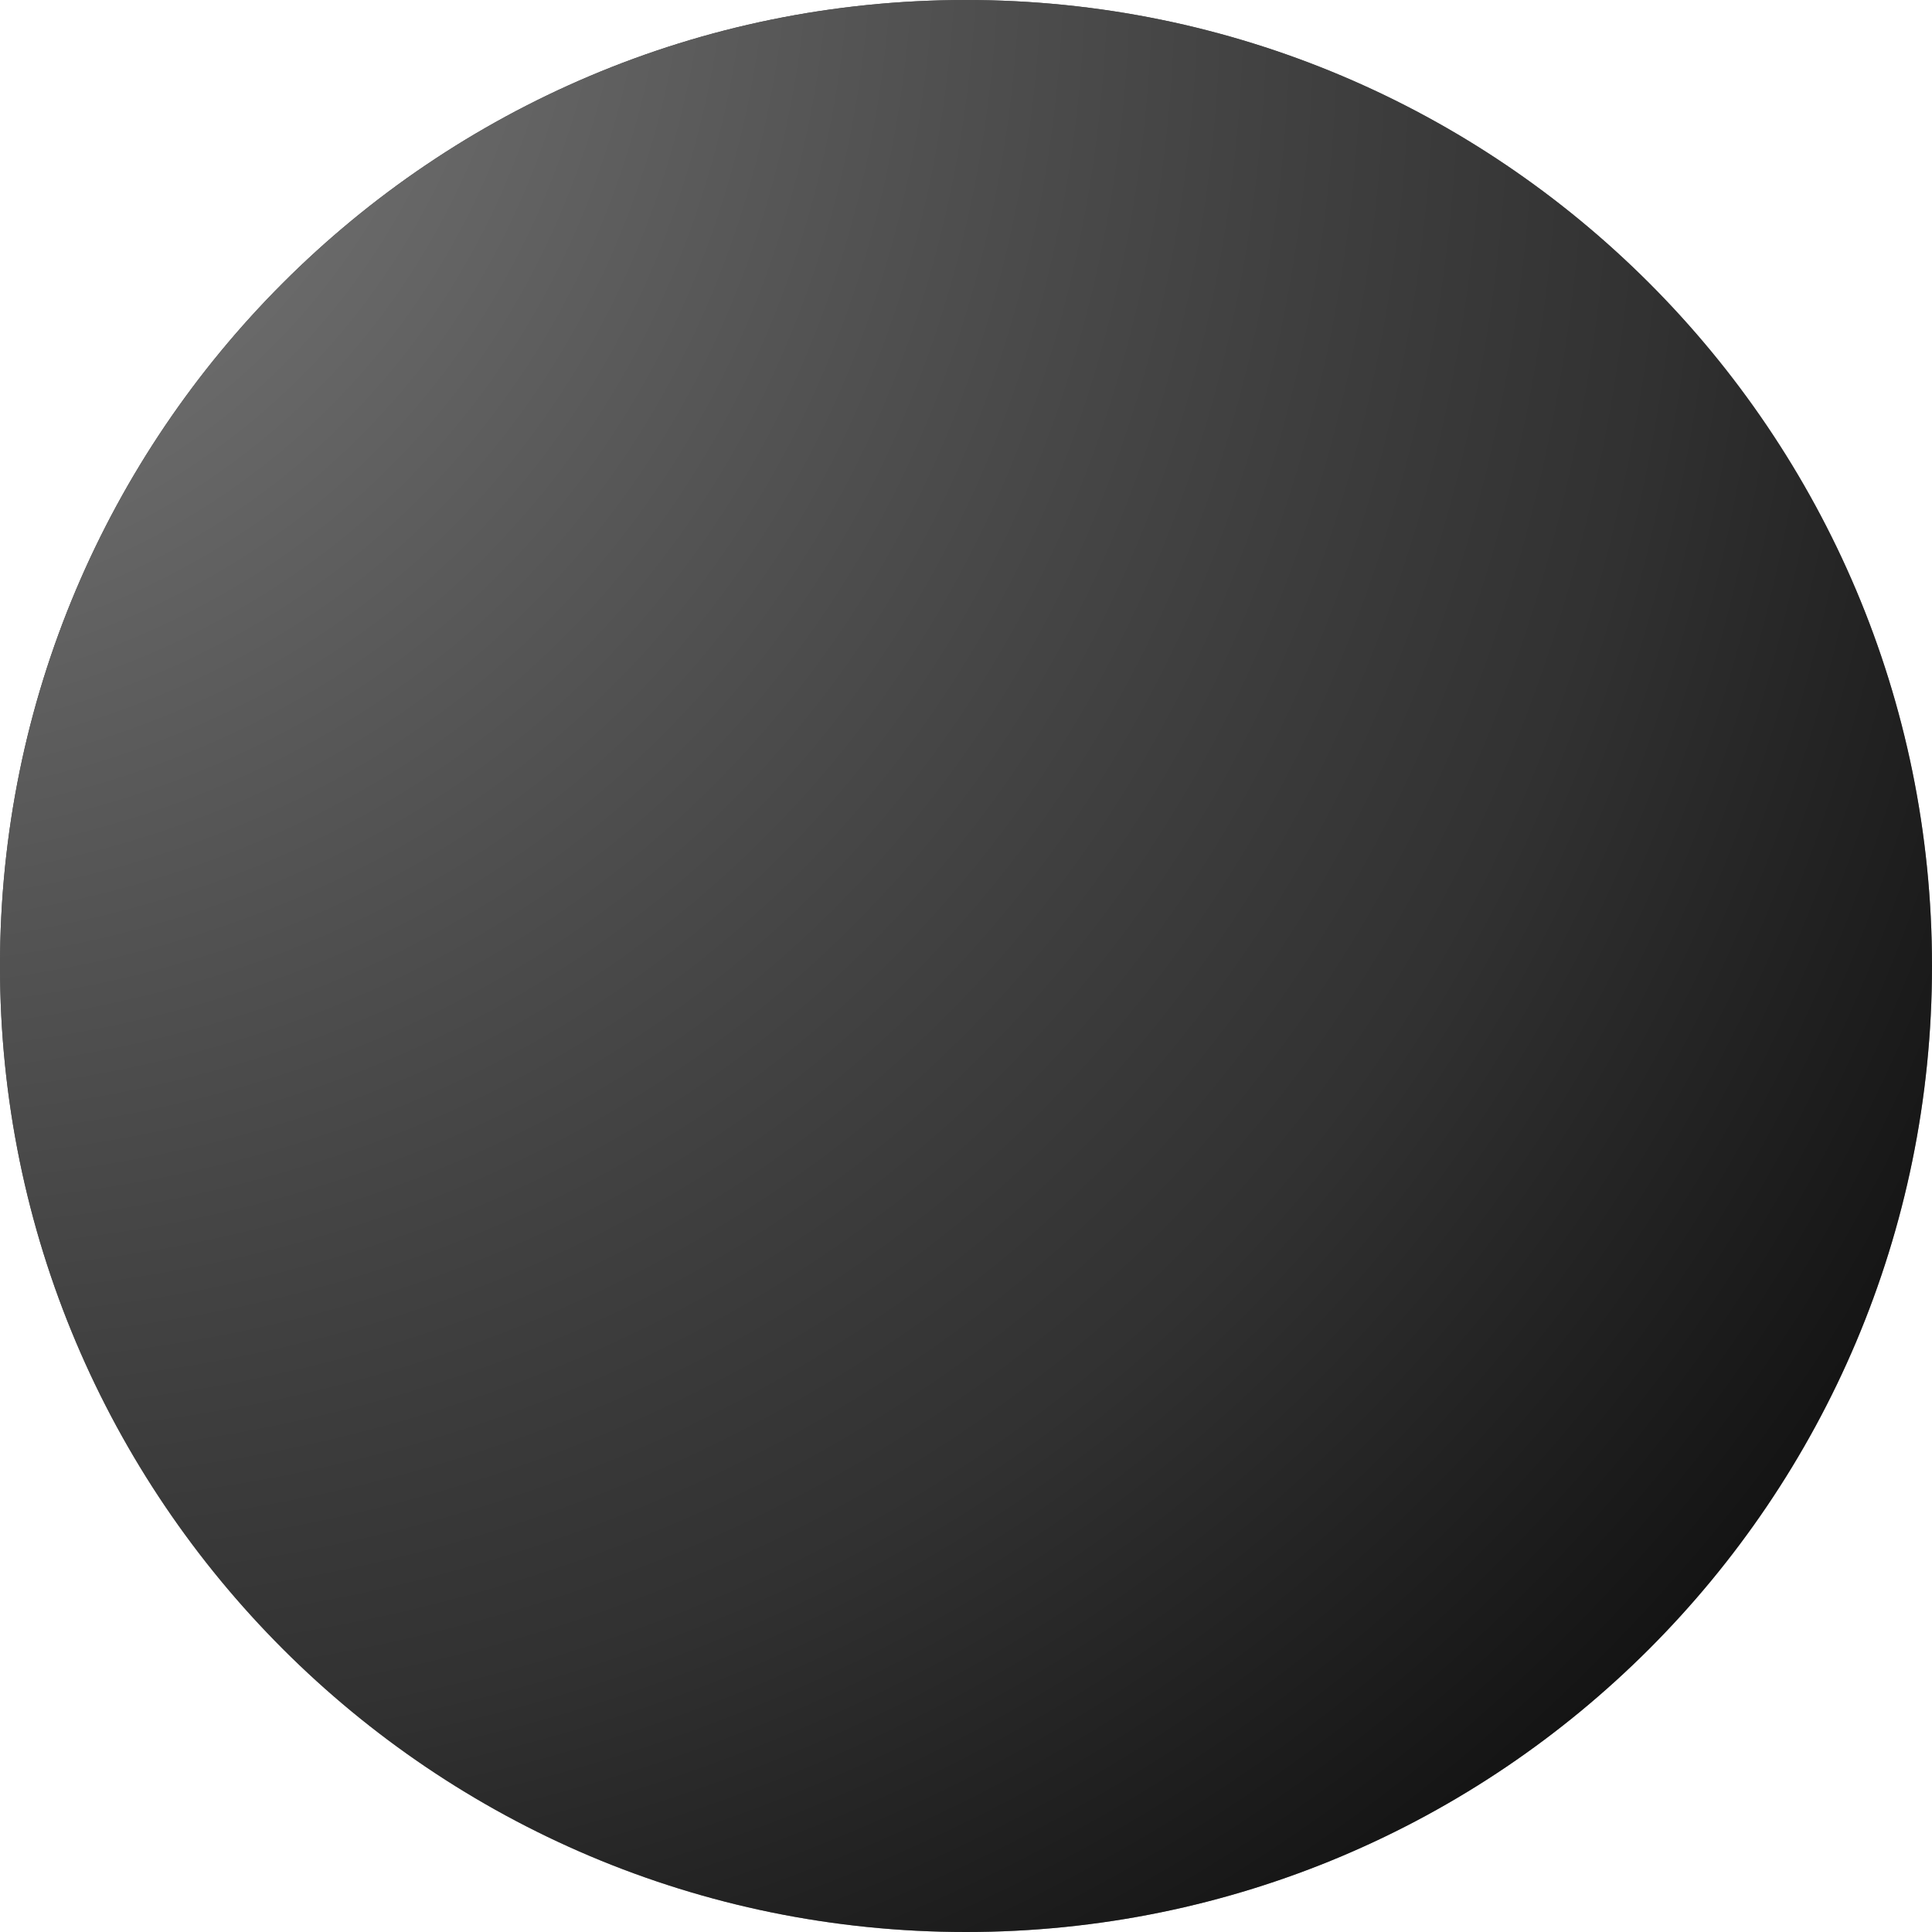
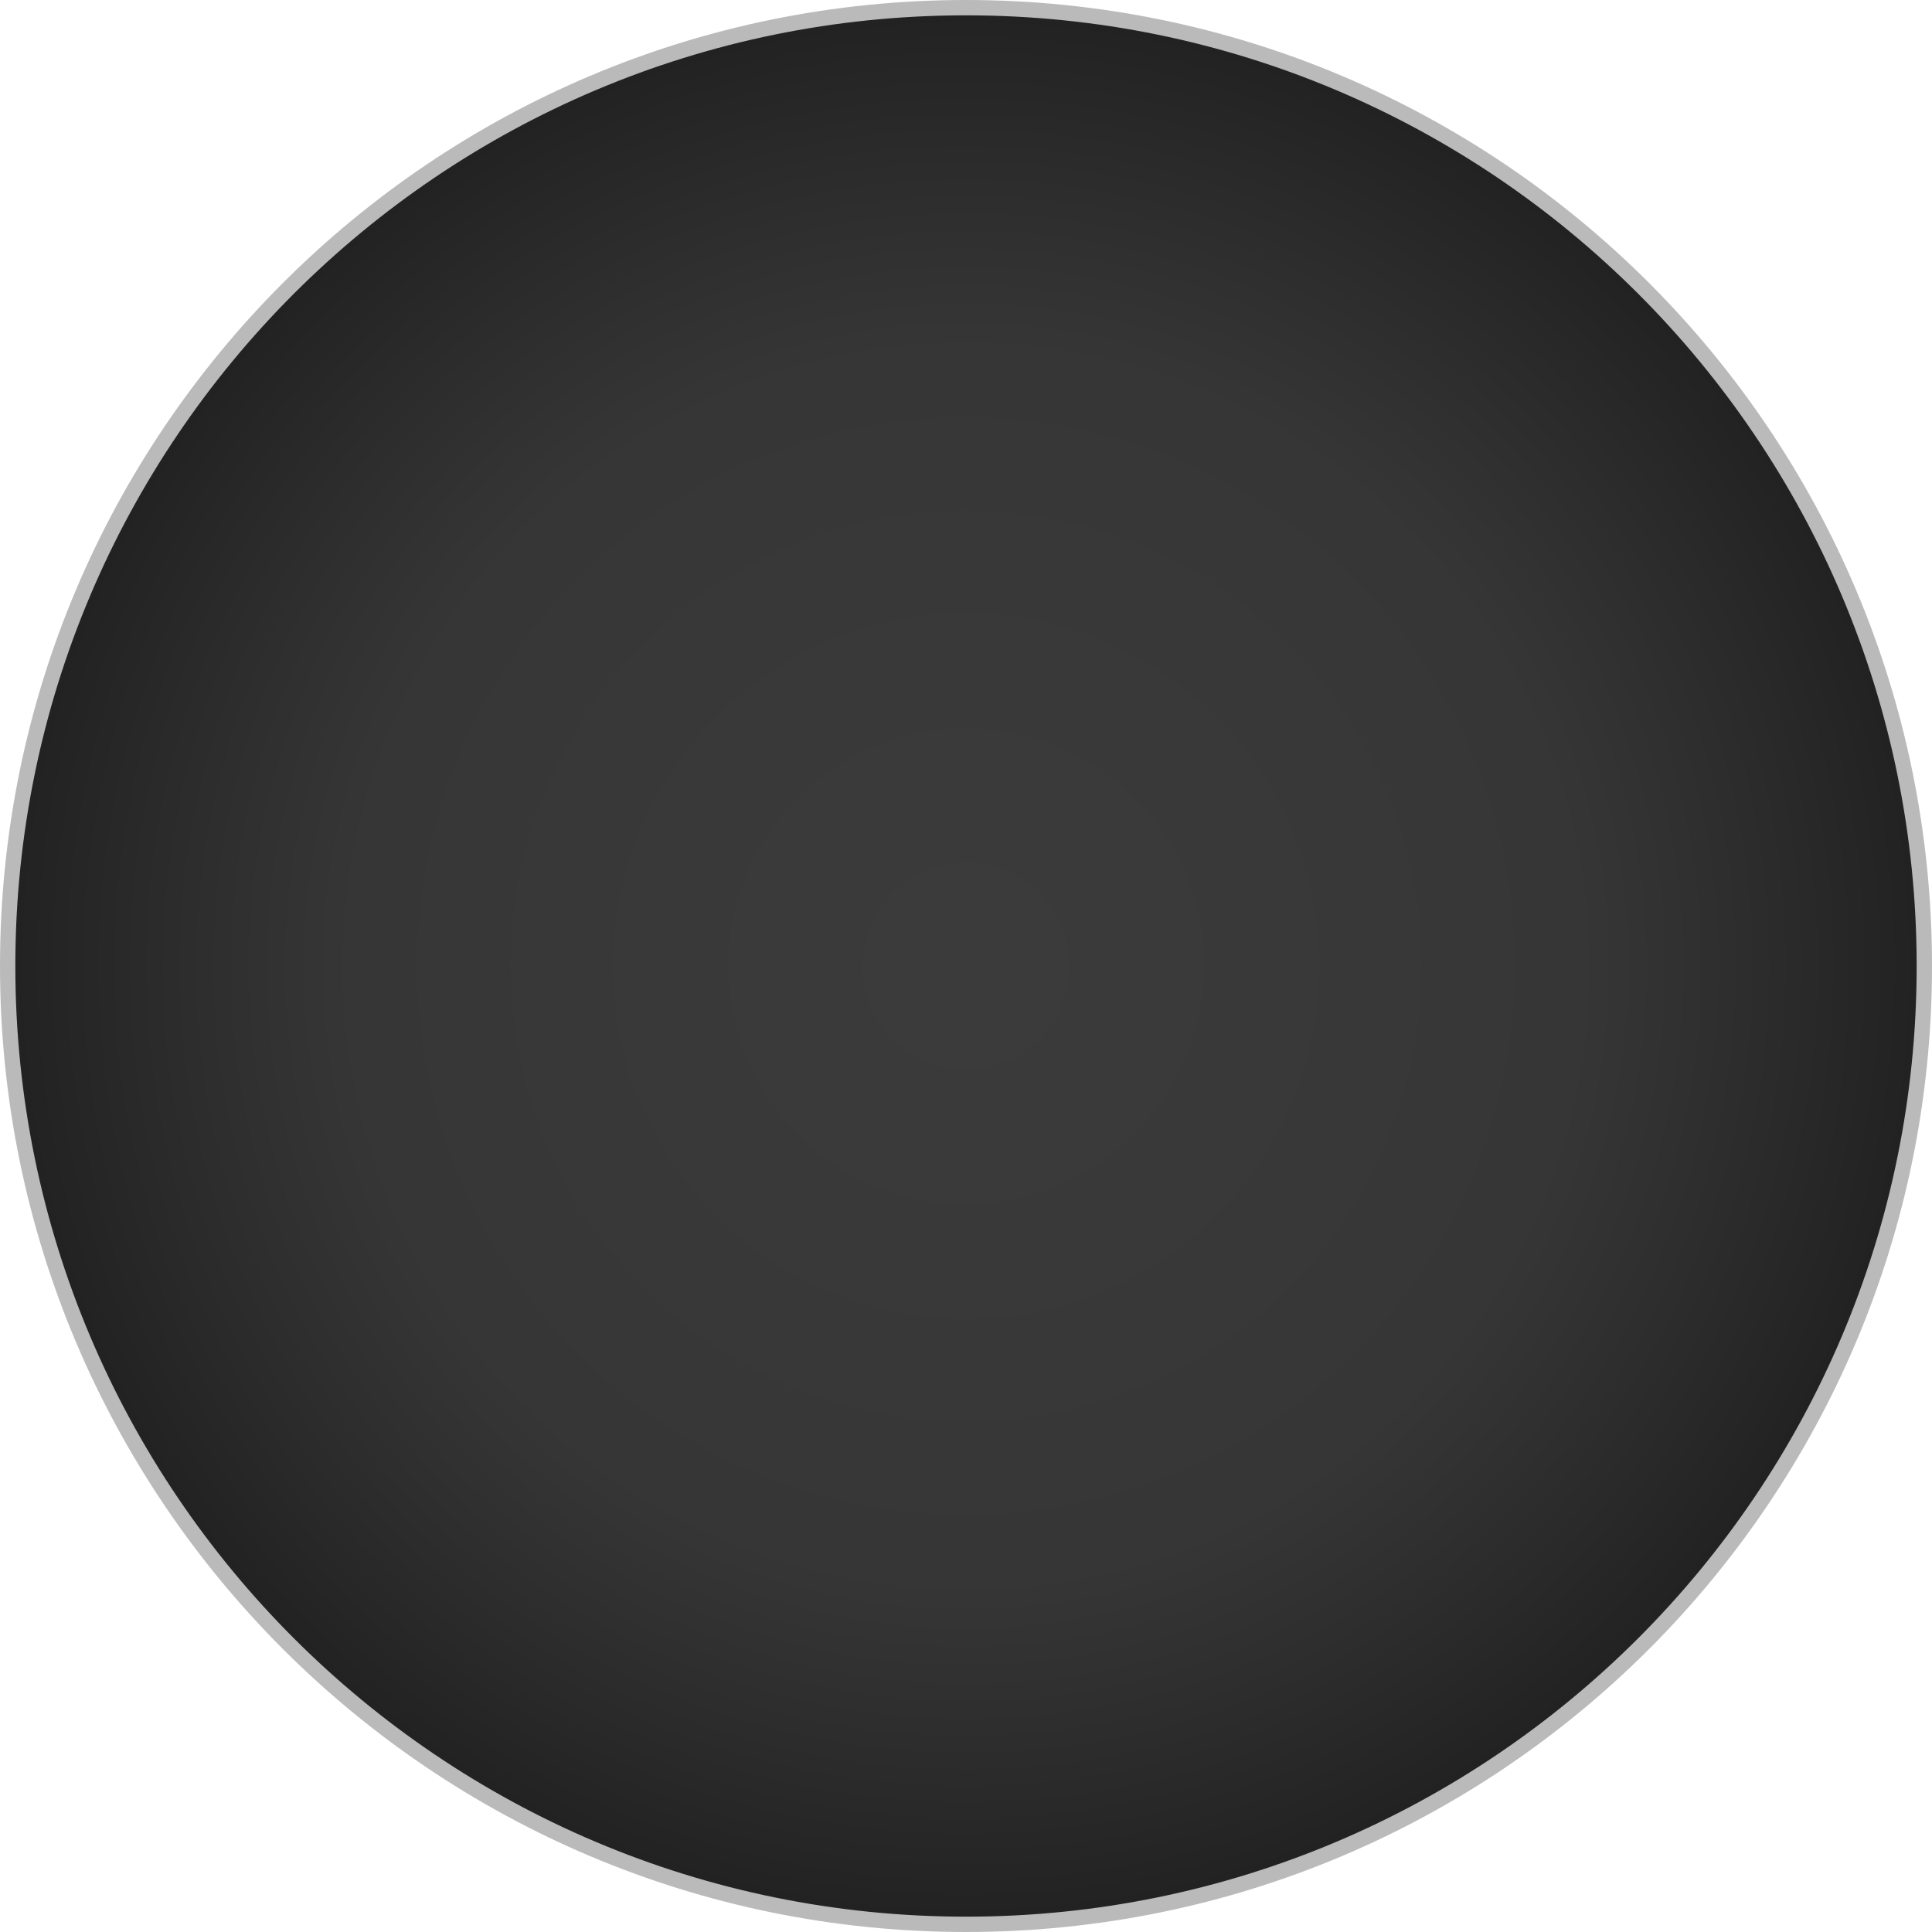
- <svg xmlns="http://www.w3.org/2000/svg" xmlns:xlink="http://www.w3.org/1999/xlink" width="500px" height="500px" viewBox="0 0 500 500" version="1.1">
+ <svg xmlns="http://www.w3.org/2000/svg" xmlns:xlink="http://www.w3.org/1999/xlink" width="504px" height="504px" viewBox="0 0 504 504" version="1.1">
  <defs>
-     <radialGradient cx="-25.216%" cy="-22.324%" fx="-25.216%" fy="-22.324%" r="175.049%" gradientTransform="translate(-0.252155,-0.223236),rotate(44.33066),scale(1,0.782988),translate(0.252155,0.223236)" id="radialGradient-1">
-       <stop stop-color="#A3A3A3" offset="0%" />
-       <stop stop-color="#616161" stop-opacity="0.509" offset="71.026%" />
+     <radialGradient cx="50%" cy="50%" fx="50%" fy="50%" r="70.711%" id="radialGradient-1">
+       <stop stop-color="#B0AFAF" stop-opacity="0.338" offset="0%" />
+       <stop stop-color="#8A8A8A" stop-opacity="0.389" offset="45.017%" />
      <stop stop-color="#000000" stop-opacity="0.5" offset="100%" />
    </radialGradient>
-     <circle id="path-2" cx="250" cy="250" r="250" />
+     <circle id="path-2" cx="252" cy="252" r="250" />
  </defs>
  <g id="Page-1" stroke="none" stroke-width="1" fill="none" fill-rule="evenodd">
    <g id="piece-dark">
      <use fill="#000000" xlink:href="#path-2" />
-       <use fill="url(#radialGradient-1)" xlink:href="#path-2" />
+       <use stroke="#BABABA" stroke-width="4" fill="url(#radialGradient-1)" xlink:href="#path-2" />
    </g>
  </g>
</svg>
